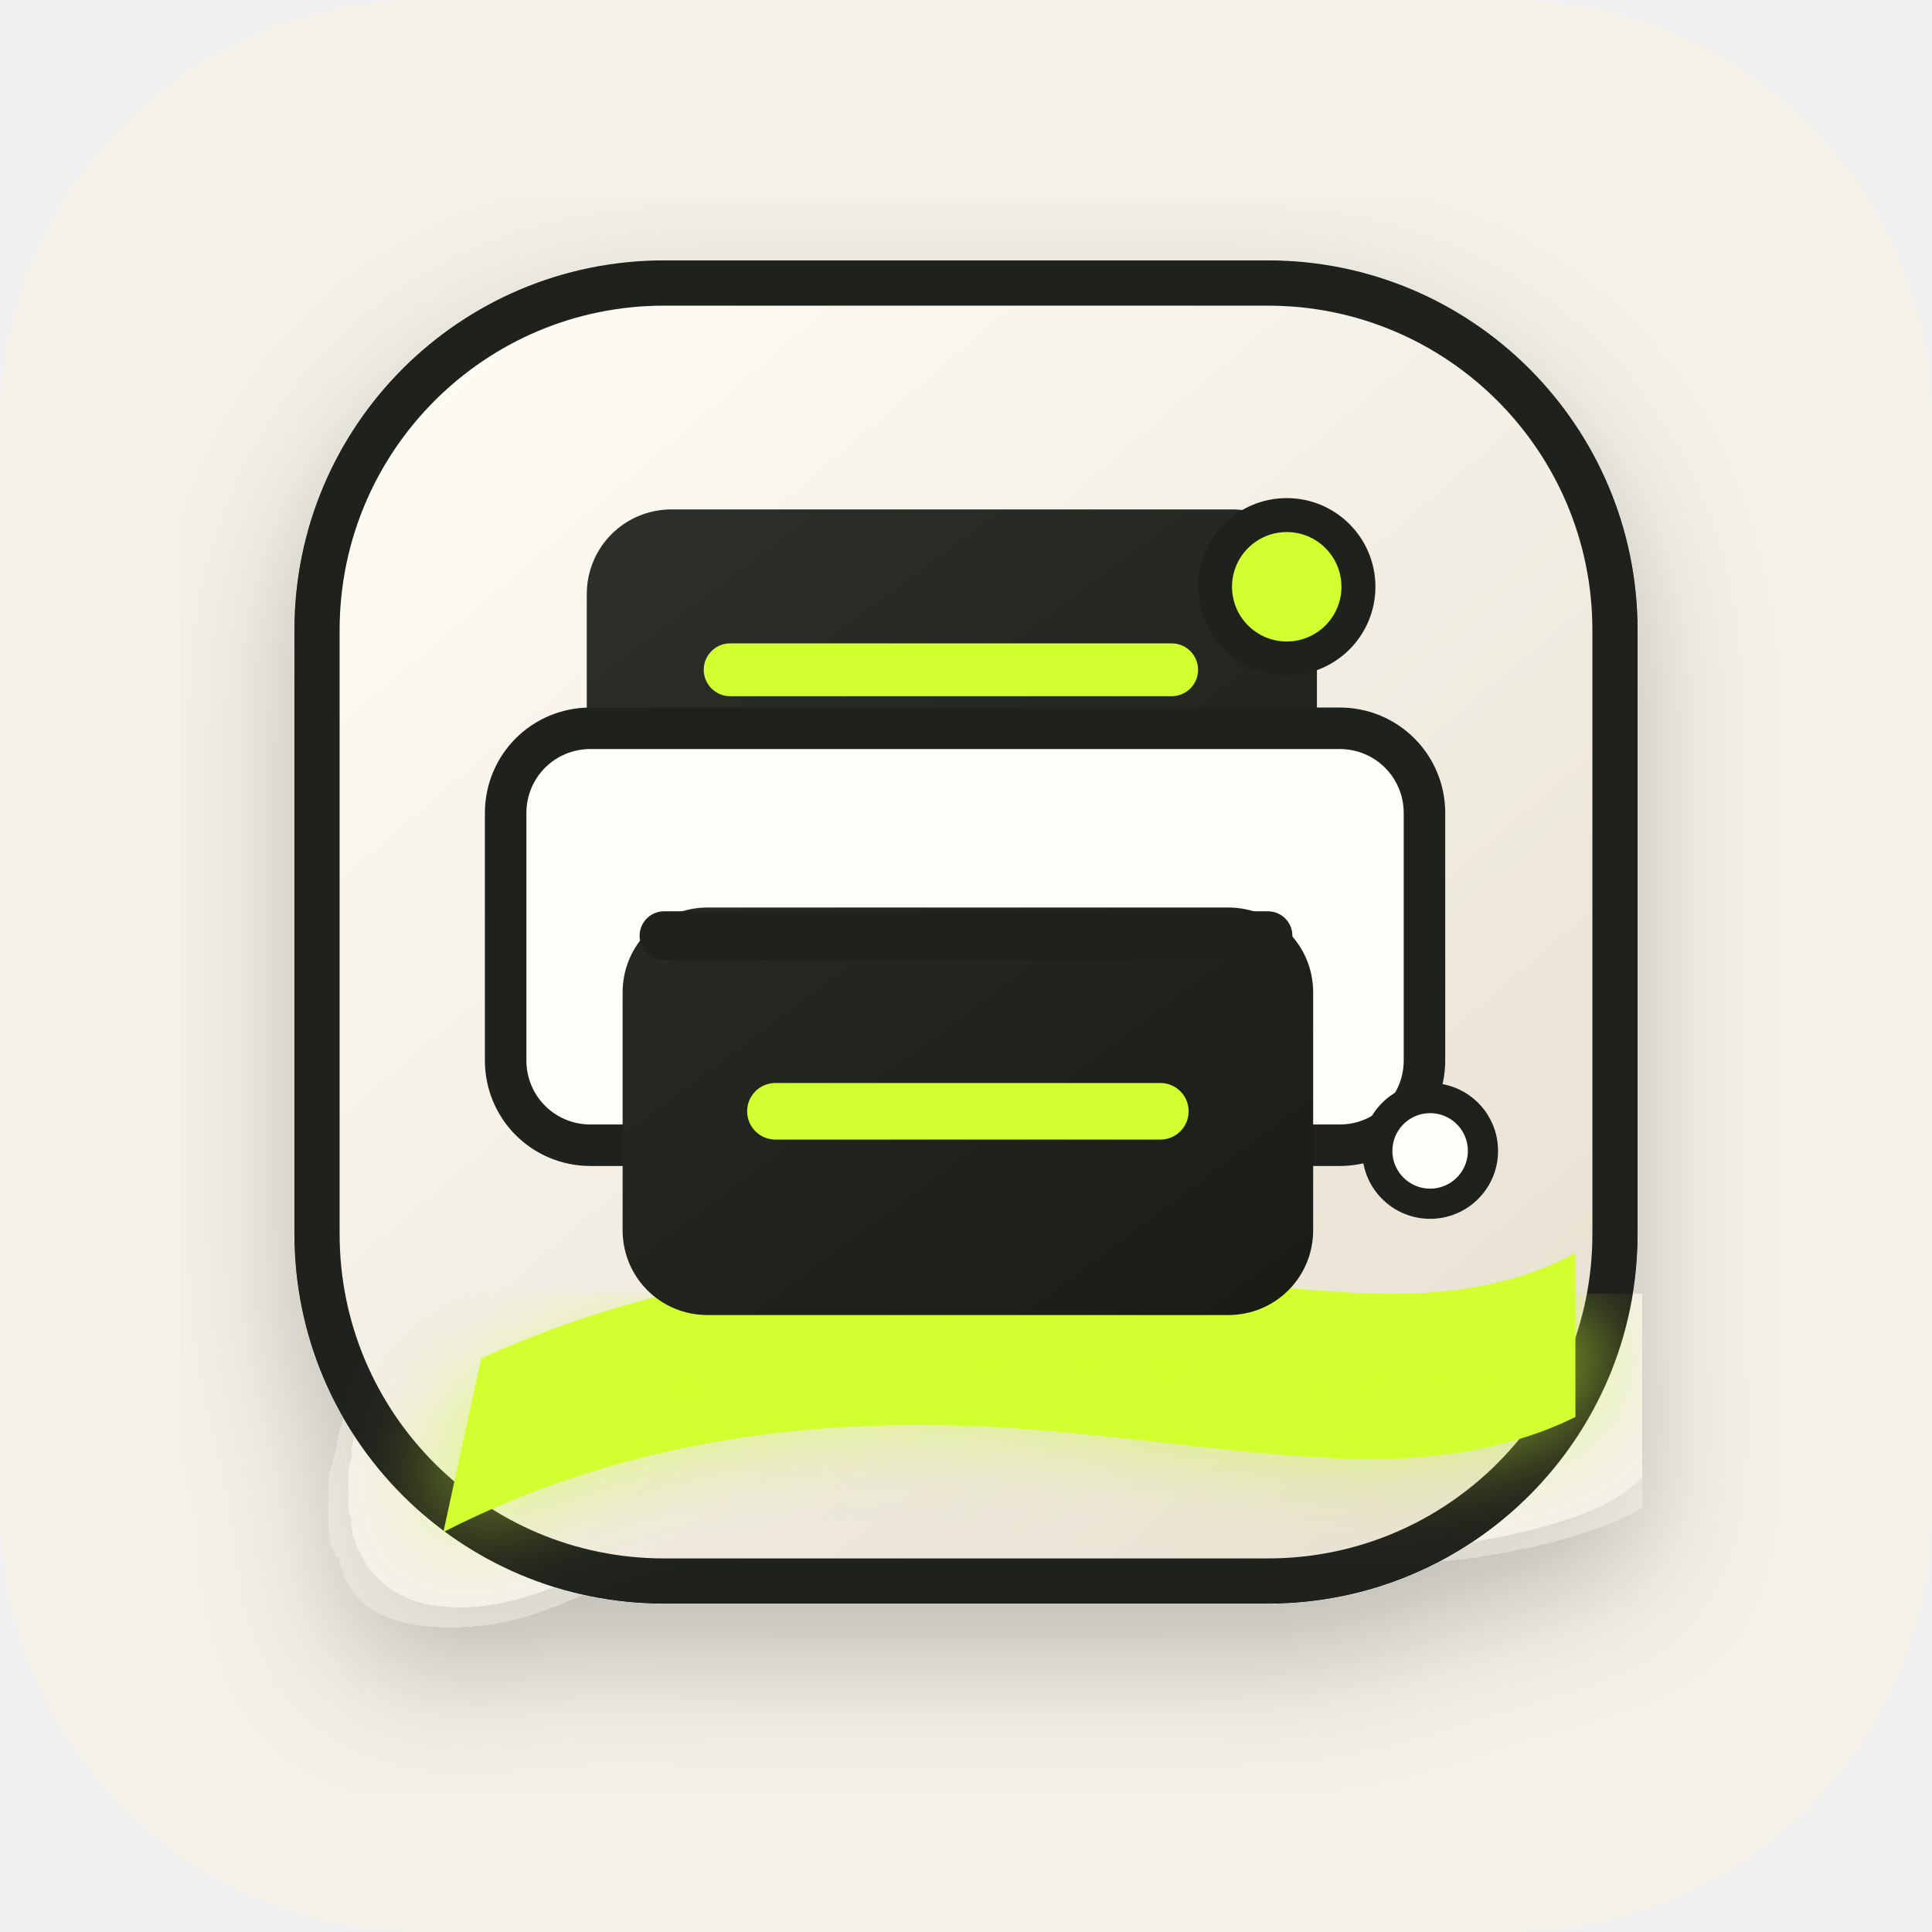
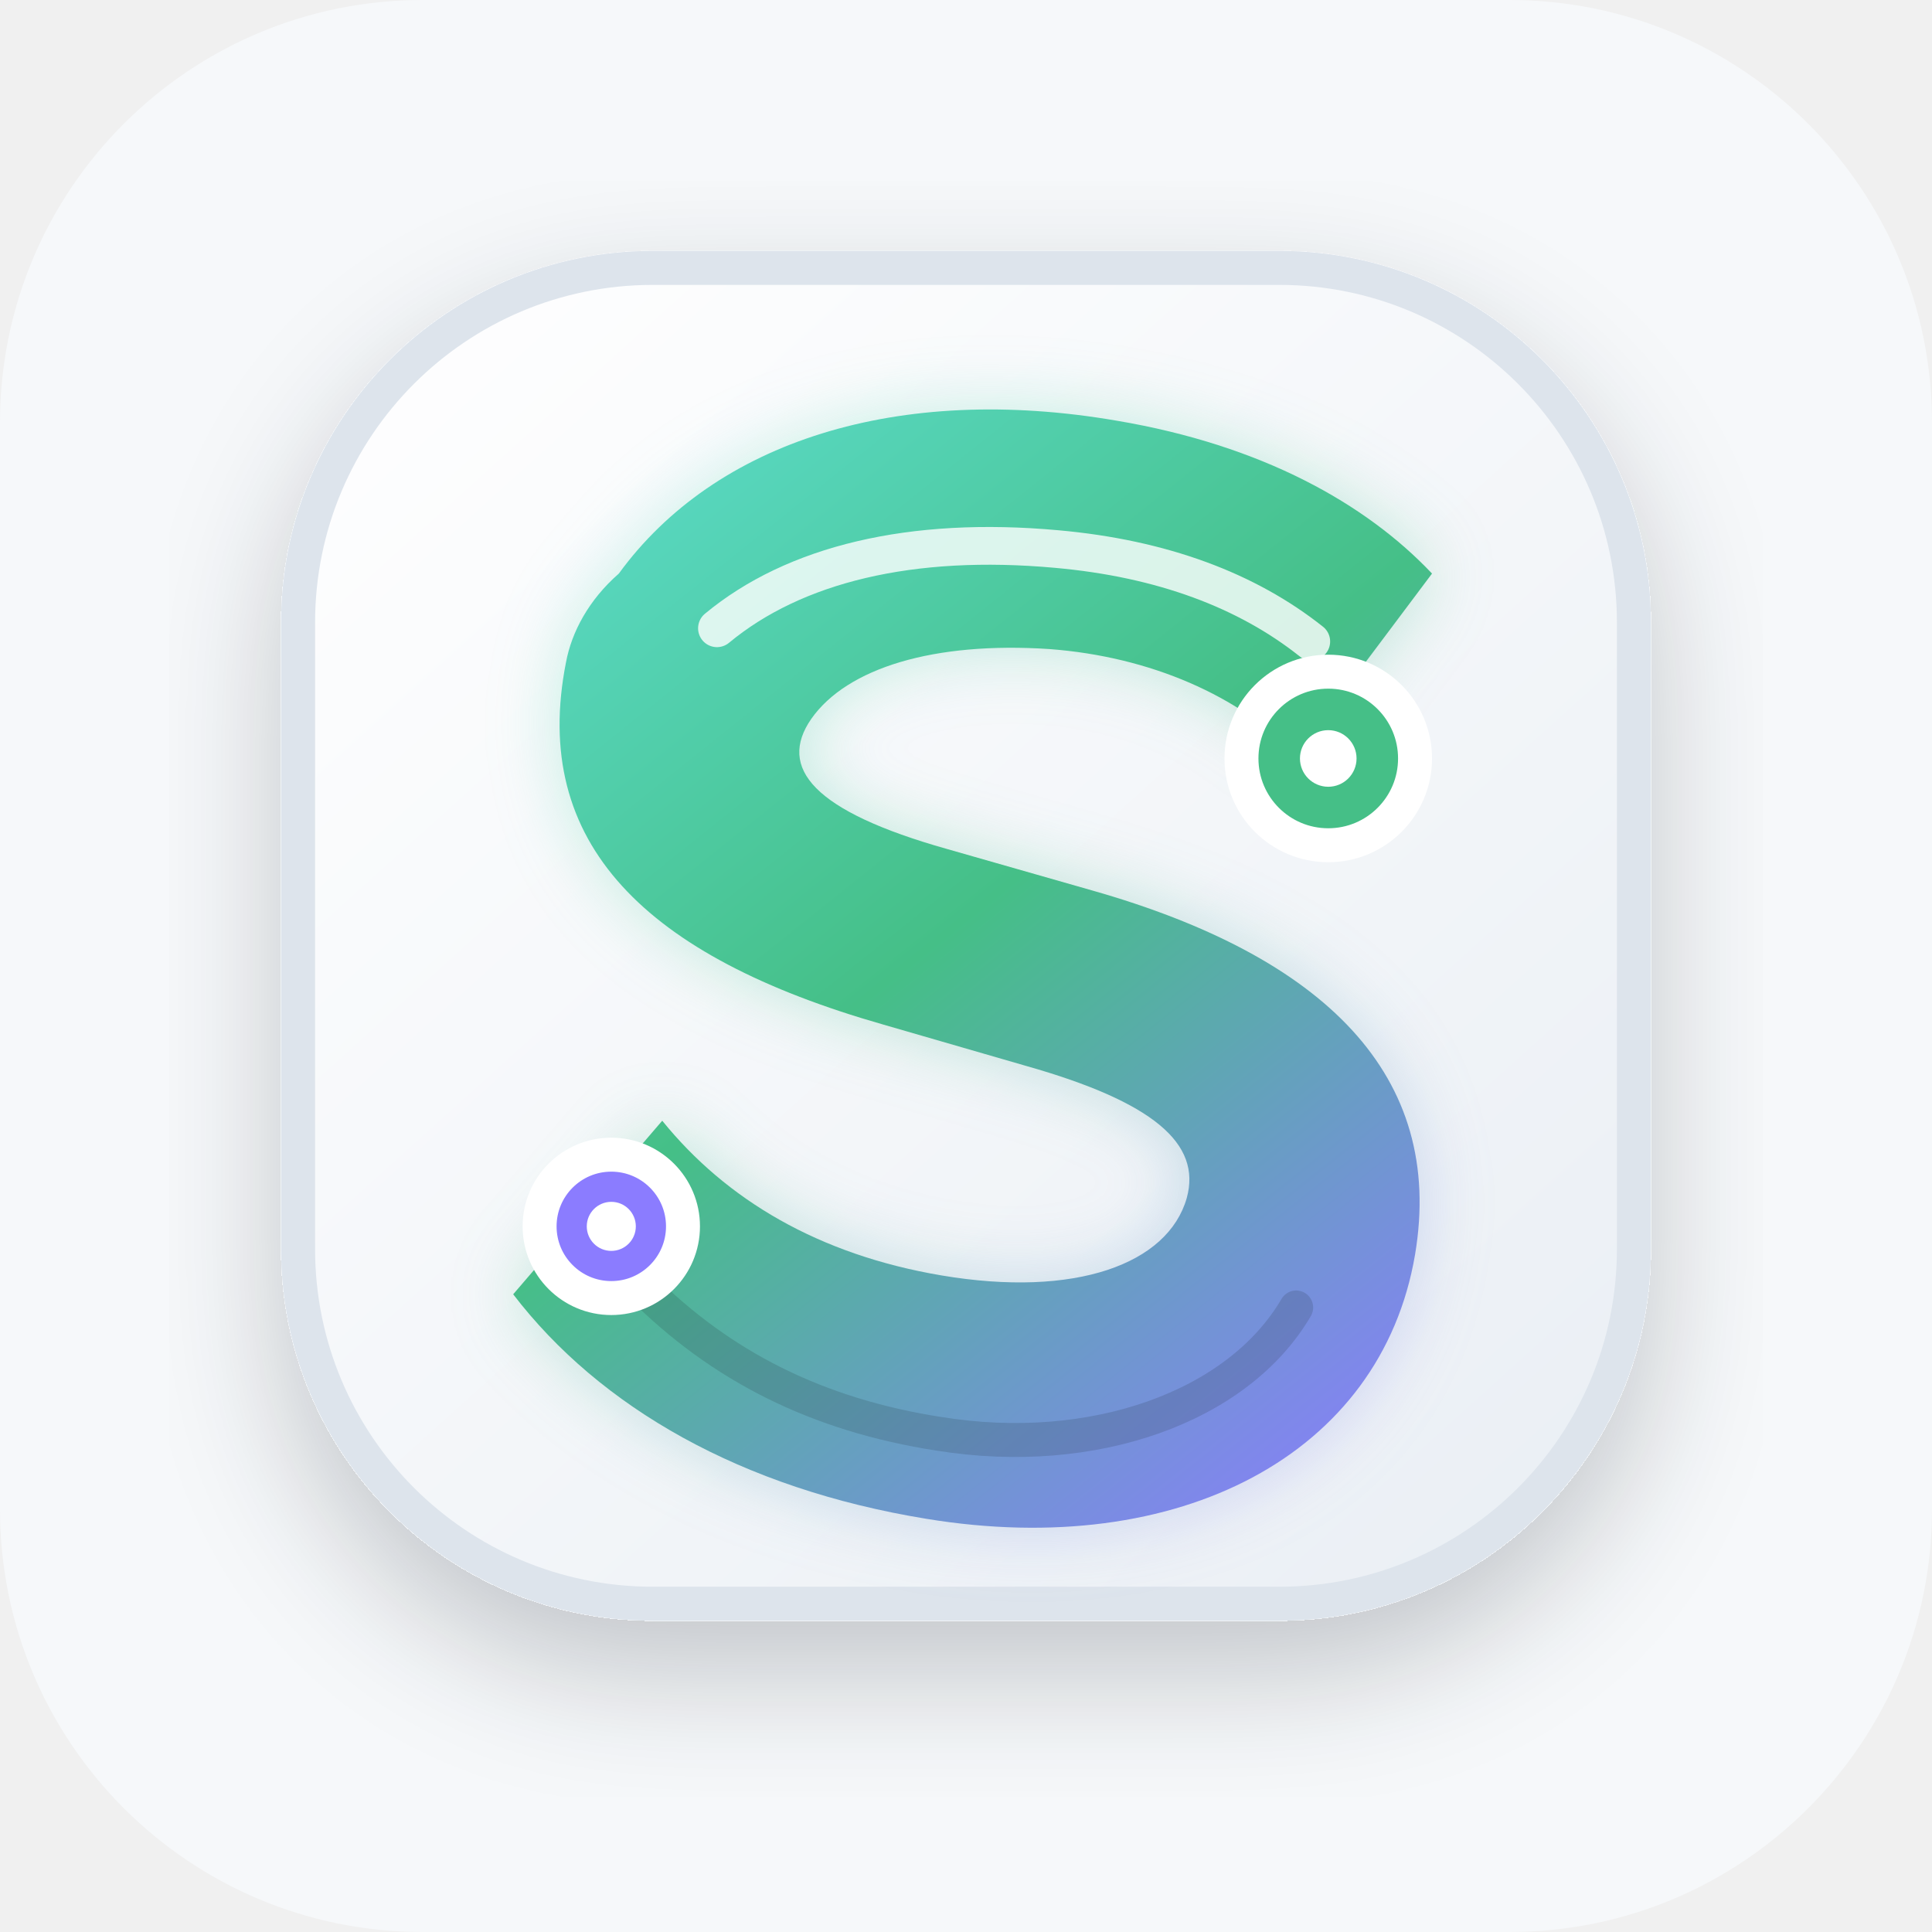
<svg xmlns="http://www.w3.org/2000/svg" width="1024" height="1024" viewBox="0 0 1024 1024" fill="none">
  <defs>
-     <linearGradient id="base" x1="205" y1="134" x2="841" y2="880" gradientUnits="userSpaceOnUse">
-       <stop stop-color="#FFFDF7" />
-       <stop offset="1" stop-color="#E5DECE" />
+     <linearGradient id="tile" x1="170" y1="128" x2="850" y2="882" gradientUnits="userSpaceOnUse">
+       <stop stop-color="#FFFFFF" />
+       <stop offset="1" stop-color="#E9EEF4" />
    </linearGradient>
-     <linearGradient id="ink" x1="283" y1="185" x2="751" y2="812" gradientUnits="userSpaceOnUse">
-       <stop stop-color="#30332D" />
-       <stop offset="1" stop-color="#151711" />
+     <linearGradient id="smark" x1="268" y1="190" x2="748" y2="790" gradientUnits="userSpaceOnUse">
+       <stop stop-color="#5FE0D4" />
+       <stop offset="0.5" stop-color="#45BF87" />
+       <stop offset="1" stop-color="#8B7CFF" />
    </linearGradient>
-     <filter id="shadow" x="96" y="105" width="856" height="844" filterUnits="userSpaceOnUse" color-interpolation-filters="sRGB">
+     <linearGradient id="panel" x1="330" y1="378" x2="708" y2="670" gradientUnits="userSpaceOnUse">
+       <stop stop-color="#FFFFFF" />
+       <stop offset="1" stop-color="#F3F7FA" />
+     </linearGradient>
+     <filter id="shadow" x="90" y="96" width="844" height="856" filterUnits="userSpaceOnUse" color-interpolation-filters="sRGB">
      <feFlood flood-opacity="0" result="BackgroundImageFix" />
      <feColorMatrix in="SourceAlpha" type="matrix" values="0 0 0 0 0 0 0 0 0 0 0 0 0 0 0 0 0 0 127 0" result="hardAlpha" />
      <feOffset dy="28" />
      <feGaussianBlur stdDeviation="34" />
      <feComposite in2="hardAlpha" operator="out" />
-       <feColorMatrix type="matrix" values="0 0 0 0 0.08 0 0 0 0 0.08 0 0 0 0 0.06 0 0 0 0.25 0" />
+       <feColorMatrix type="matrix" values="0 0 0 0 0.05 0 0 0 0 0.08 0 0 0 0 0.12 0 0 0 0.22 0" />
      <feBlend mode="normal" in2="BackgroundImageFix" result="effect1_dropShadow" />
      <feBlend mode="normal" in="SourceGraphic" in2="effect1_dropShadow" result="shape" />
    </filter>
-     <filter id="glow" x="154" y="686" width="716" height="207" filterUnits="userSpaceOnUse" color-interpolation-filters="sRGB">
-       <feGaussianBlur stdDeviation="26" />
+     <filter id="softGlow" x="184" y="156" width="674" height="724" filterUnits="userSpaceOnUse" color-interpolation-filters="sRGB">
+       <feGaussianBlur stdDeviation="18" />
    </filter>
  </defs>
-   <rect width="1024" height="1024" rx="224" fill="#F4F1E8" />
+   <rect width="1024" height="1024" rx="224" fill="#F6F8FA" />
  <g filter="url(#shadow)">
-     <rect x="168" y="150" width="688" height="688" rx="184" fill="url(#base)" stroke="#1F211D" stroke-width="24" />
-     <path d="M255 720C351 676 462 660 588 672C660 679 718 690 769 684C795 681 817 674 835 664V751C813 762 787 769 756 772C702 777 638 766 562 759C436 747 329 764 235 812L255 720Z" fill="#D2FF2F" />
-     <g filter="url(#glow)" opacity="0.72">
-       <path d="M247 747C349 694 462 675 592 688C664 695 721 704 771 698C797 695 815 690 843 675V743C813 756 785 764 754 767C701 772 636 761 561 754C434 742 328 759 229 811L247 747Z" fill="#D2FF2F" />
+     <rect x="158" y="142" width="708" height="708" rx="188" fill="url(#tile)" stroke="#DDE4EC" stroke-width="18" />
+     <g filter="url(#softGlow)" opacity="0.32">
+       <path d="M328 304C379 234 476 203 592 223C669 236 724 267 759 304L687 400C657 369 610 348 556 344C495 340 449 354 430 381C412 407 431 430 502 450L579 472C702 507 766 570 750 665C732 771 625 827 491 805C393 789 318 746 272 686L351 594C385 636 434 665 499 676C570 688 619 670 629 635C637 606 611 584 544 565L468 543C342 507 281 447 300 351C303 335 312 318 328 304Z" fill="url(#smark)" />
    </g>
-     <path d="M311 315C311 290 331 270 356 270H653C678 270 698 290 698 315V439C698 464 678 484 653 484H356C331 484 311 464 311 439V315Z" fill="url(#ink)" />
-     <path d="M268 431C268 406 288 386 313 386H710C735 386 755 406 755 431V562C755 587 735 607 710 607H313C288 607 268 587 268 562V431Z" fill="#FFFDF7" stroke="#1F211D" stroke-width="22" />
-     <path d="M330 526C330 501 350 481 375 481H651C676 481 696 501 696 526V652C696 677 676 697 651 697H375C350 697 330 677 330 652V526Z" fill="url(#ink)" />
-     <path d="M387 355H621" stroke="#D2FF2F" stroke-width="28" stroke-linecap="round" />
-     <path d="M352 496H672" stroke="#1F211D" stroke-width="26" stroke-linecap="round" />
-     <path d="M411 589H615" stroke="#D2FF2F" stroke-width="30" stroke-linecap="round" />
-     <circle cx="682" cy="311" r="38" fill="#D2FF2F" stroke="#1F211D" stroke-width="18" />
-     <circle cx="758" cy="610" r="28" fill="#FFFDF7" stroke="#1F211D" stroke-width="16" />
+     <path d="M328 304C379 234 476 203 592 223C669 236 724 267 759 304L687 400C657 369 610 348 556 344C495 340 449 354 430 381C412 407 431 430 502 450L579 472C702 507 766 570 750 665C732 771 625 827 491 805C393 789 318 746 272 686L351 594C385 636 434 665 499 676C570 688 619 670 629 635C637 606 611 584 544 565L468 543C342 507 281 447 300 351C303 335 312 318 328 304Z" fill="url(#smark)" />
+     <path d="M380 333C421 299 483 284 560 291C616 296 661 313 695 340" stroke="#FFFFFF" stroke-opacity="0.8" stroke-width="20" stroke-linecap="round" />
+     <path d="M340 682C382 724 433 750 498 760C579 773 656 746 687 693" stroke="#17202A" stroke-opacity="0.16" stroke-width="18" stroke-linecap="round" />
+     <circle cx="704" cy="402" r="46" fill="#45BF87" stroke="#FFFFFF" stroke-width="18" />
+     <circle cx="704" cy="402" r="15" fill="#FFFFFF" />
+     <circle cx="324" cy="650" r="38" fill="#8B7CFF" stroke="#FFFFFF" stroke-width="18" />
+     <circle cx="324" cy="650" r="13" fill="#FFFFFF" />
  </g>
</svg>
